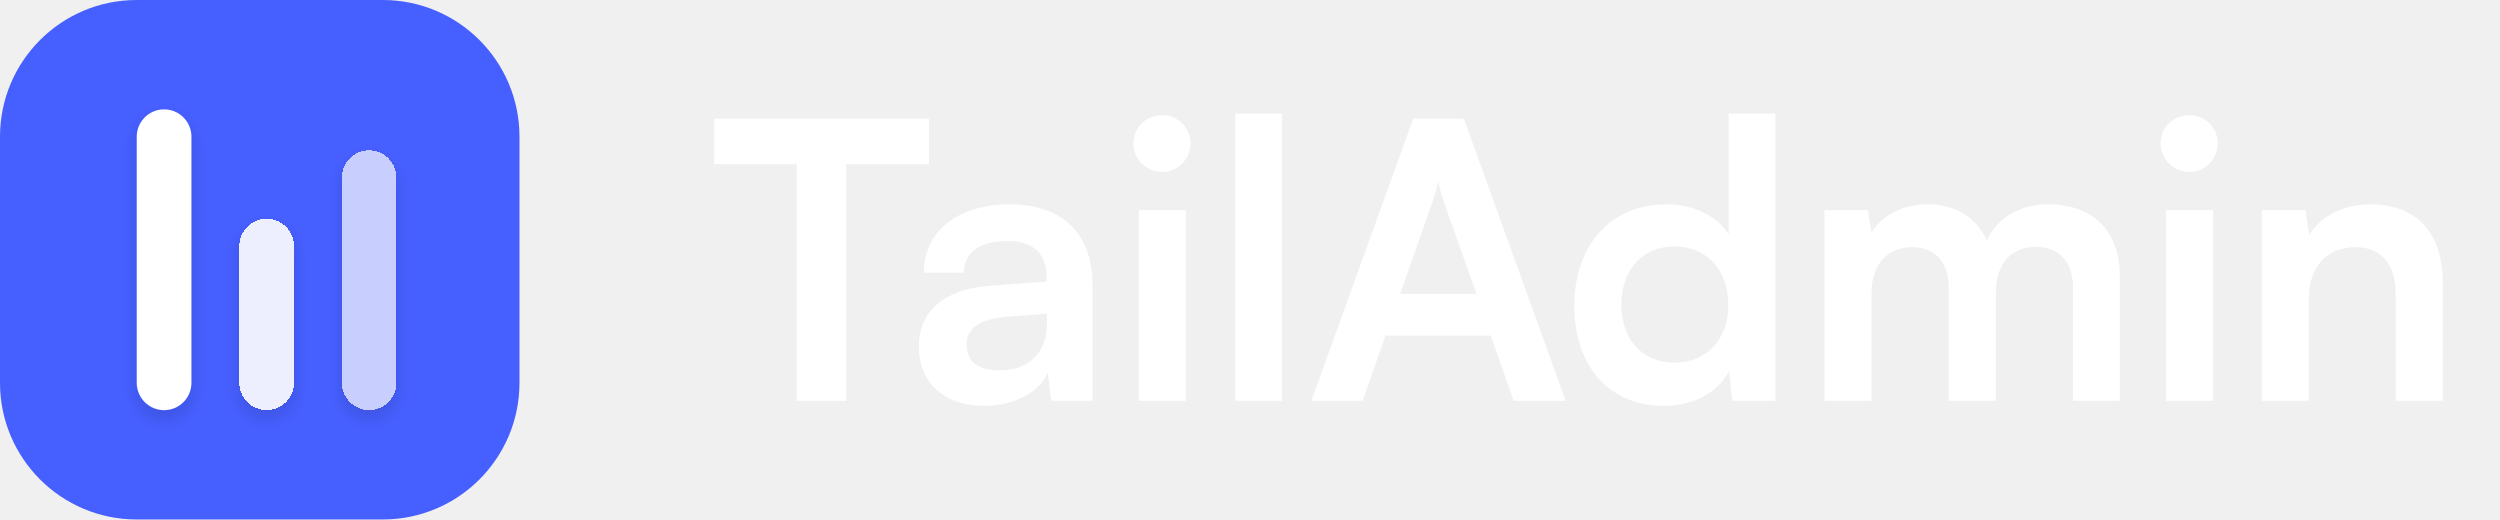
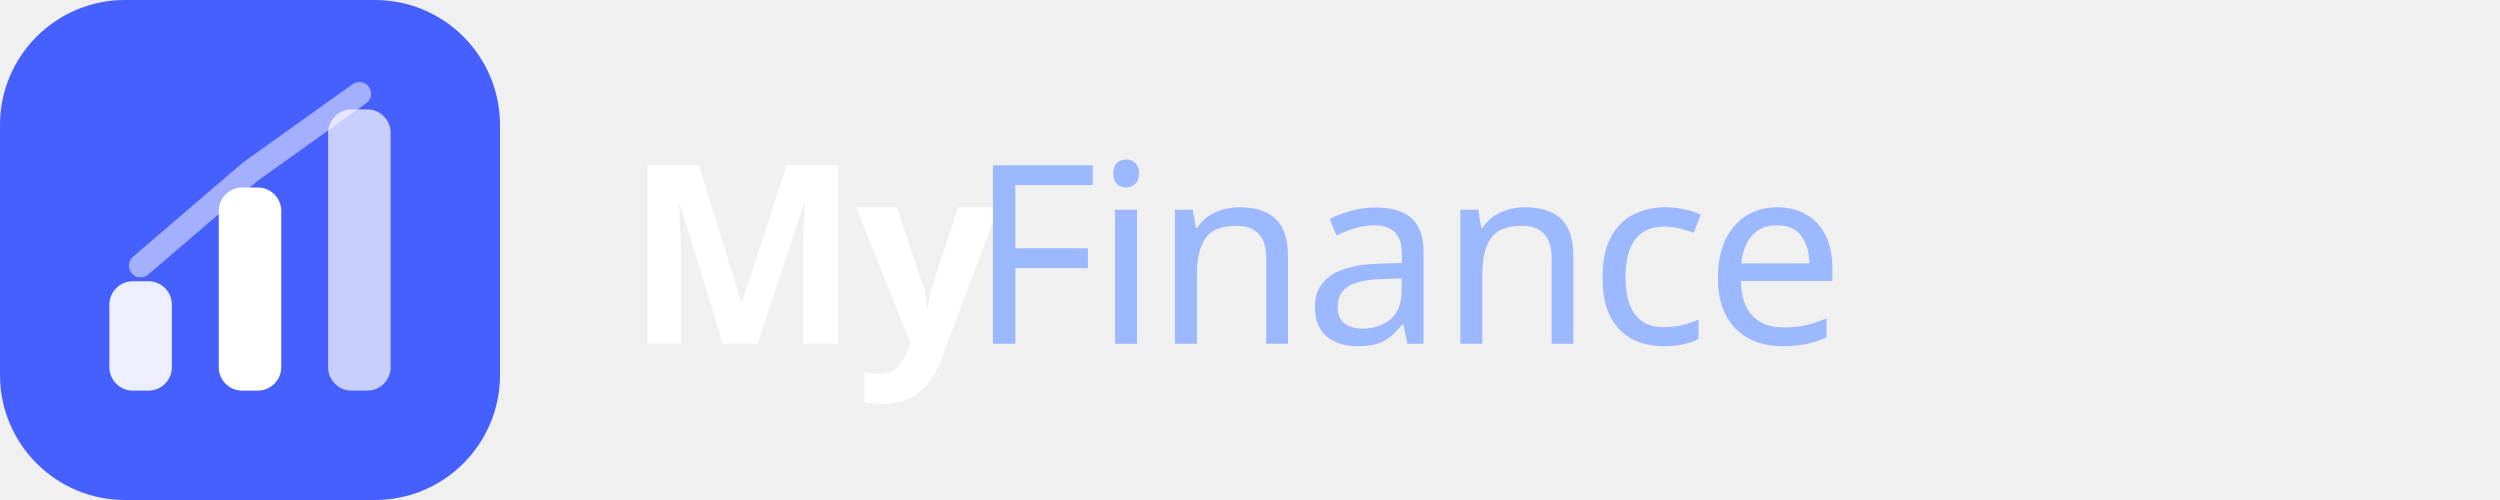
- <svg xmlns="http://www.w3.org/2000/svg" width="154" height="32" viewBox="0 0 154 32" fill="none">
-   <path d="M0 8.421C0 3.77 3.77 0 8.421 0H23.579C28.23 0 32 3.77 32 8.421V23.579C32 28.23 28.23 32 23.579 32H8.421C3.77 32 0 28.23 0 23.579V8.421Z" fill="#465FFF" />
-   <g filter="url(#filter0_d_1608_324)">
-     <path d="M8.424 8.422C8.424 7.491 9.178 6.737 10.108 6.737C11.038 6.737 11.792 7.491 11.792 8.422V23.579C11.792 24.51 11.038 25.264 10.108 25.264C9.178 25.264 8.424 24.51 8.424 23.579V8.422Z" fill="white" />
-   </g>
-   <g filter="url(#filter1_d_1608_324)">
-     <path d="M14.742 15.157C14.742 14.227 15.496 13.473 16.426 13.473C17.357 13.473 18.111 14.227 18.111 15.157V23.578C18.111 24.508 17.357 25.262 16.426 25.262C15.496 25.262 14.742 24.508 14.742 23.578V15.157Z" fill="white" fill-opacity="0.9" shape-rendering="crispEdges" />
-   </g>
-   <g filter="url(#filter2_d_1608_324)">
-     <path d="M21.055 10.946C21.055 10.016 21.809 9.262 22.739 9.262C23.669 9.262 24.423 10.016 24.423 10.946V23.578C24.423 24.508 23.669 25.262 22.739 25.262C21.809 25.262 21.055 24.508 21.055 23.578V10.946Z" fill="white" fill-opacity="0.7" shape-rendering="crispEdges" />
-   </g>
-   <path d="M44 10.115H49.089V24.691H52.132V10.115H57.221V7.309H44V10.115Z" fill="white" />
-   <path d="M60.617 25C62.448 25 64.042 24.168 64.541 22.955L64.755 24.691H67.299V17.558C67.299 14.3 65.349 12.588 62.187 12.588C59.001 12.588 56.908 14.252 56.908 16.797H59.381C59.381 15.56 60.332 14.847 62.044 14.847C63.518 14.847 64.47 15.489 64.47 17.082V17.343L60.95 17.605C58.168 17.819 56.599 19.174 56.599 21.338C56.599 23.549 58.121 25 60.617 25ZM61.569 22.812C60.261 22.812 59.547 22.289 59.547 21.219C59.547 20.268 60.237 19.674 62.044 19.507L64.493 19.317V19.935C64.493 21.742 63.352 22.812 61.569 22.812Z" fill="white" />
-   <path d="M71.6 10.591C72.551 10.591 73.335 9.806 73.335 8.831C73.335 7.856 72.551 7.095 71.6 7.095C70.601 7.095 69.816 7.856 69.816 8.831C69.816 9.806 70.601 10.591 71.6 10.591ZM70.149 24.691H73.05V12.944H70.149V24.691Z" fill="white" />
-   <path d="M78.972 24.691V7H76.095V24.691H78.972Z" fill="white" />
-   <path d="M83.941 24.691L85.344 20.672H91.835L93.238 24.691H96.448L90.171 7.309H87.056L80.778 24.691H83.941ZM88.221 12.493C88.387 12.017 88.53 11.494 88.601 11.161C88.649 11.518 88.815 12.041 88.958 12.493L90.955 18.104H86.247L88.221 12.493Z" fill="white" />
-   <path d="M102.493 25C104.276 25 105.798 24.215 106.511 22.86L106.701 24.691H109.364V7H106.487V14.443C105.75 13.277 104.3 12.588 102.659 12.588C99.116 12.588 96.976 15.203 96.976 18.865C96.976 22.503 99.092 25 102.493 25ZM103.135 22.337C101.113 22.337 99.877 20.863 99.877 18.77C99.877 16.678 101.113 15.18 103.135 15.18C105.156 15.18 106.464 16.654 106.464 18.77C106.464 20.886 105.156 22.337 103.135 22.337Z" fill="white" />
-   <path d="M115.289 24.691V18.033C115.289 16.131 116.406 15.227 117.785 15.227C119.164 15.227 120.044 16.107 120.044 17.748V24.691H122.945V18.033C122.945 16.107 124.015 15.203 125.418 15.203C126.797 15.203 127.701 16.083 127.701 17.771V24.691H130.578V17.011C130.578 14.3 129.008 12.588 126.155 12.588C124.372 12.588 122.993 13.468 122.398 14.823C121.78 13.468 120.543 12.588 118.76 12.588C117.072 12.588 115.883 13.349 115.289 14.324L115.051 12.944H112.388V24.691H115.289Z" fill="white" />
-   <path d="M134.876 10.591C135.827 10.591 136.612 9.806 136.612 8.831C136.612 7.856 135.827 7.095 134.876 7.095C133.877 7.095 133.093 7.856 133.093 8.831C133.093 9.806 133.877 10.591 134.876 10.591ZM133.426 24.691H136.327V12.944H133.426V24.691Z" fill="white" />
-   <path d="M142.225 24.691V18.366C142.225 16.464 143.318 15.227 145.102 15.227C146.6 15.227 147.575 16.178 147.575 18.152V24.691H150.476V17.462C150.476 14.419 148.954 12.588 146.005 12.588C144.412 12.588 142.985 13.277 142.248 14.466L142.011 12.944H139.324V24.691H142.225Z" fill="white" />
-   <defs>
-     <filter id="filter0_d_1608_324" x="7.424" y="6.237" width="5.368" height="20.526" filterUnits="userSpaceOnUse" color-interpolation-filters="sRGB">
-       <feFlood flood-opacity="0" result="BackgroundImageFix" />
-       <feColorMatrix in="SourceAlpha" type="matrix" values="0 0 0 0 0 0 0 0 0 0 0 0 0 0 0 0 0 0 127 0" result="hardAlpha" />
-       <feOffset dy="0.5" />
-       <feGaussianBlur stdDeviation="0.5" />
-       <feComposite in2="hardAlpha" operator="out" />
-       <feColorMatrix type="matrix" values="0 0 0 0 0 0 0 0 0 0 0 0 0 0 0 0 0 0 0.12 0" />
-       <feBlend mode="normal" in2="BackgroundImageFix" result="effect1_dropShadow_1608_324" />
-       <feBlend mode="normal" in="SourceGraphic" in2="effect1_dropShadow_1608_324" result="shape" />
-     </filter>
-     <filter id="filter1_d_1608_324" x="13.742" y="12.973" width="5.368" height="13.79" filterUnits="userSpaceOnUse" color-interpolation-filters="sRGB">
-       <feFlood flood-opacity="0" result="BackgroundImageFix" />
-       <feColorMatrix in="SourceAlpha" type="matrix" values="0 0 0 0 0 0 0 0 0 0 0 0 0 0 0 0 0 0 127 0" result="hardAlpha" />
-       <feOffset dy="0.5" />
-       <feGaussianBlur stdDeviation="0.5" />
-       <feComposite in2="hardAlpha" operator="out" />
-       <feColorMatrix type="matrix" values="0 0 0 0 0 0 0 0 0 0 0 0 0 0 0 0 0 0 0.12 0" />
-       <feBlend mode="normal" in2="BackgroundImageFix" result="effect1_dropShadow_1608_324" />
-       <feBlend mode="normal" in="SourceGraphic" in2="effect1_dropShadow_1608_324" result="shape" />
-     </filter>
-     <filter id="filter2_d_1608_324" x="20.055" y="8.762" width="5.368" height="18" filterUnits="userSpaceOnUse" color-interpolation-filters="sRGB">
-       <feFlood flood-opacity="0" result="BackgroundImageFix" />
-       <feColorMatrix in="SourceAlpha" type="matrix" values="0 0 0 0 0 0 0 0 0 0 0 0 0 0 0 0 0 0 127 0" result="hardAlpha" />
-       <feOffset dy="0.5" />
-       <feGaussianBlur stdDeviation="0.5" />
-       <feComposite in2="hardAlpha" operator="out" />
-       <feColorMatrix type="matrix" values="0 0 0 0 0 0 0 0 0 0 0 0 0 0 0 0 0 0 0.12 0" />
-       <feBlend mode="normal" in2="BackgroundImageFix" result="effect1_dropShadow_1608_324" />
-       <feBlend mode="normal" in="SourceGraphic" in2="effect1_dropShadow_1608_324" result="shape" />
-     </filter>
-   </defs>
+ <svg xmlns="http://www.w3.org/2000/svg" width="160" height="32" viewBox="0 0 160 32" fill="none">
+   <rect width="32" height="32" rx="8" fill="#465FFF" />
+   <rect x="7" y="18" width="4" height="7" rx="1.5" fill="white" fill-opacity="0.9" />
+   <rect x="14" y="12" width="4" height="13" rx="1.5" fill="white" />
+   <rect x="21" y="7" width="4" height="18" rx="1.5" fill="white" fill-opacity="0.7" />
+   <path d="M9 17L16 11L23 6" stroke="white" stroke-width="1.5" stroke-linecap="round" stroke-linejoin="round" stroke-opacity="0.5" />
+   <text x="40" y="22" font-family="Outfit, sans-serif" font-size="16" font-weight="700" fill="white" letter-spacing="-0.3">My</text>
+   <text x="62" y="22" font-family="Outfit, sans-serif" font-size="16" font-weight="400" fill="#9CB9FF" letter-spacing="-0.3">Finance</text>
</svg>
